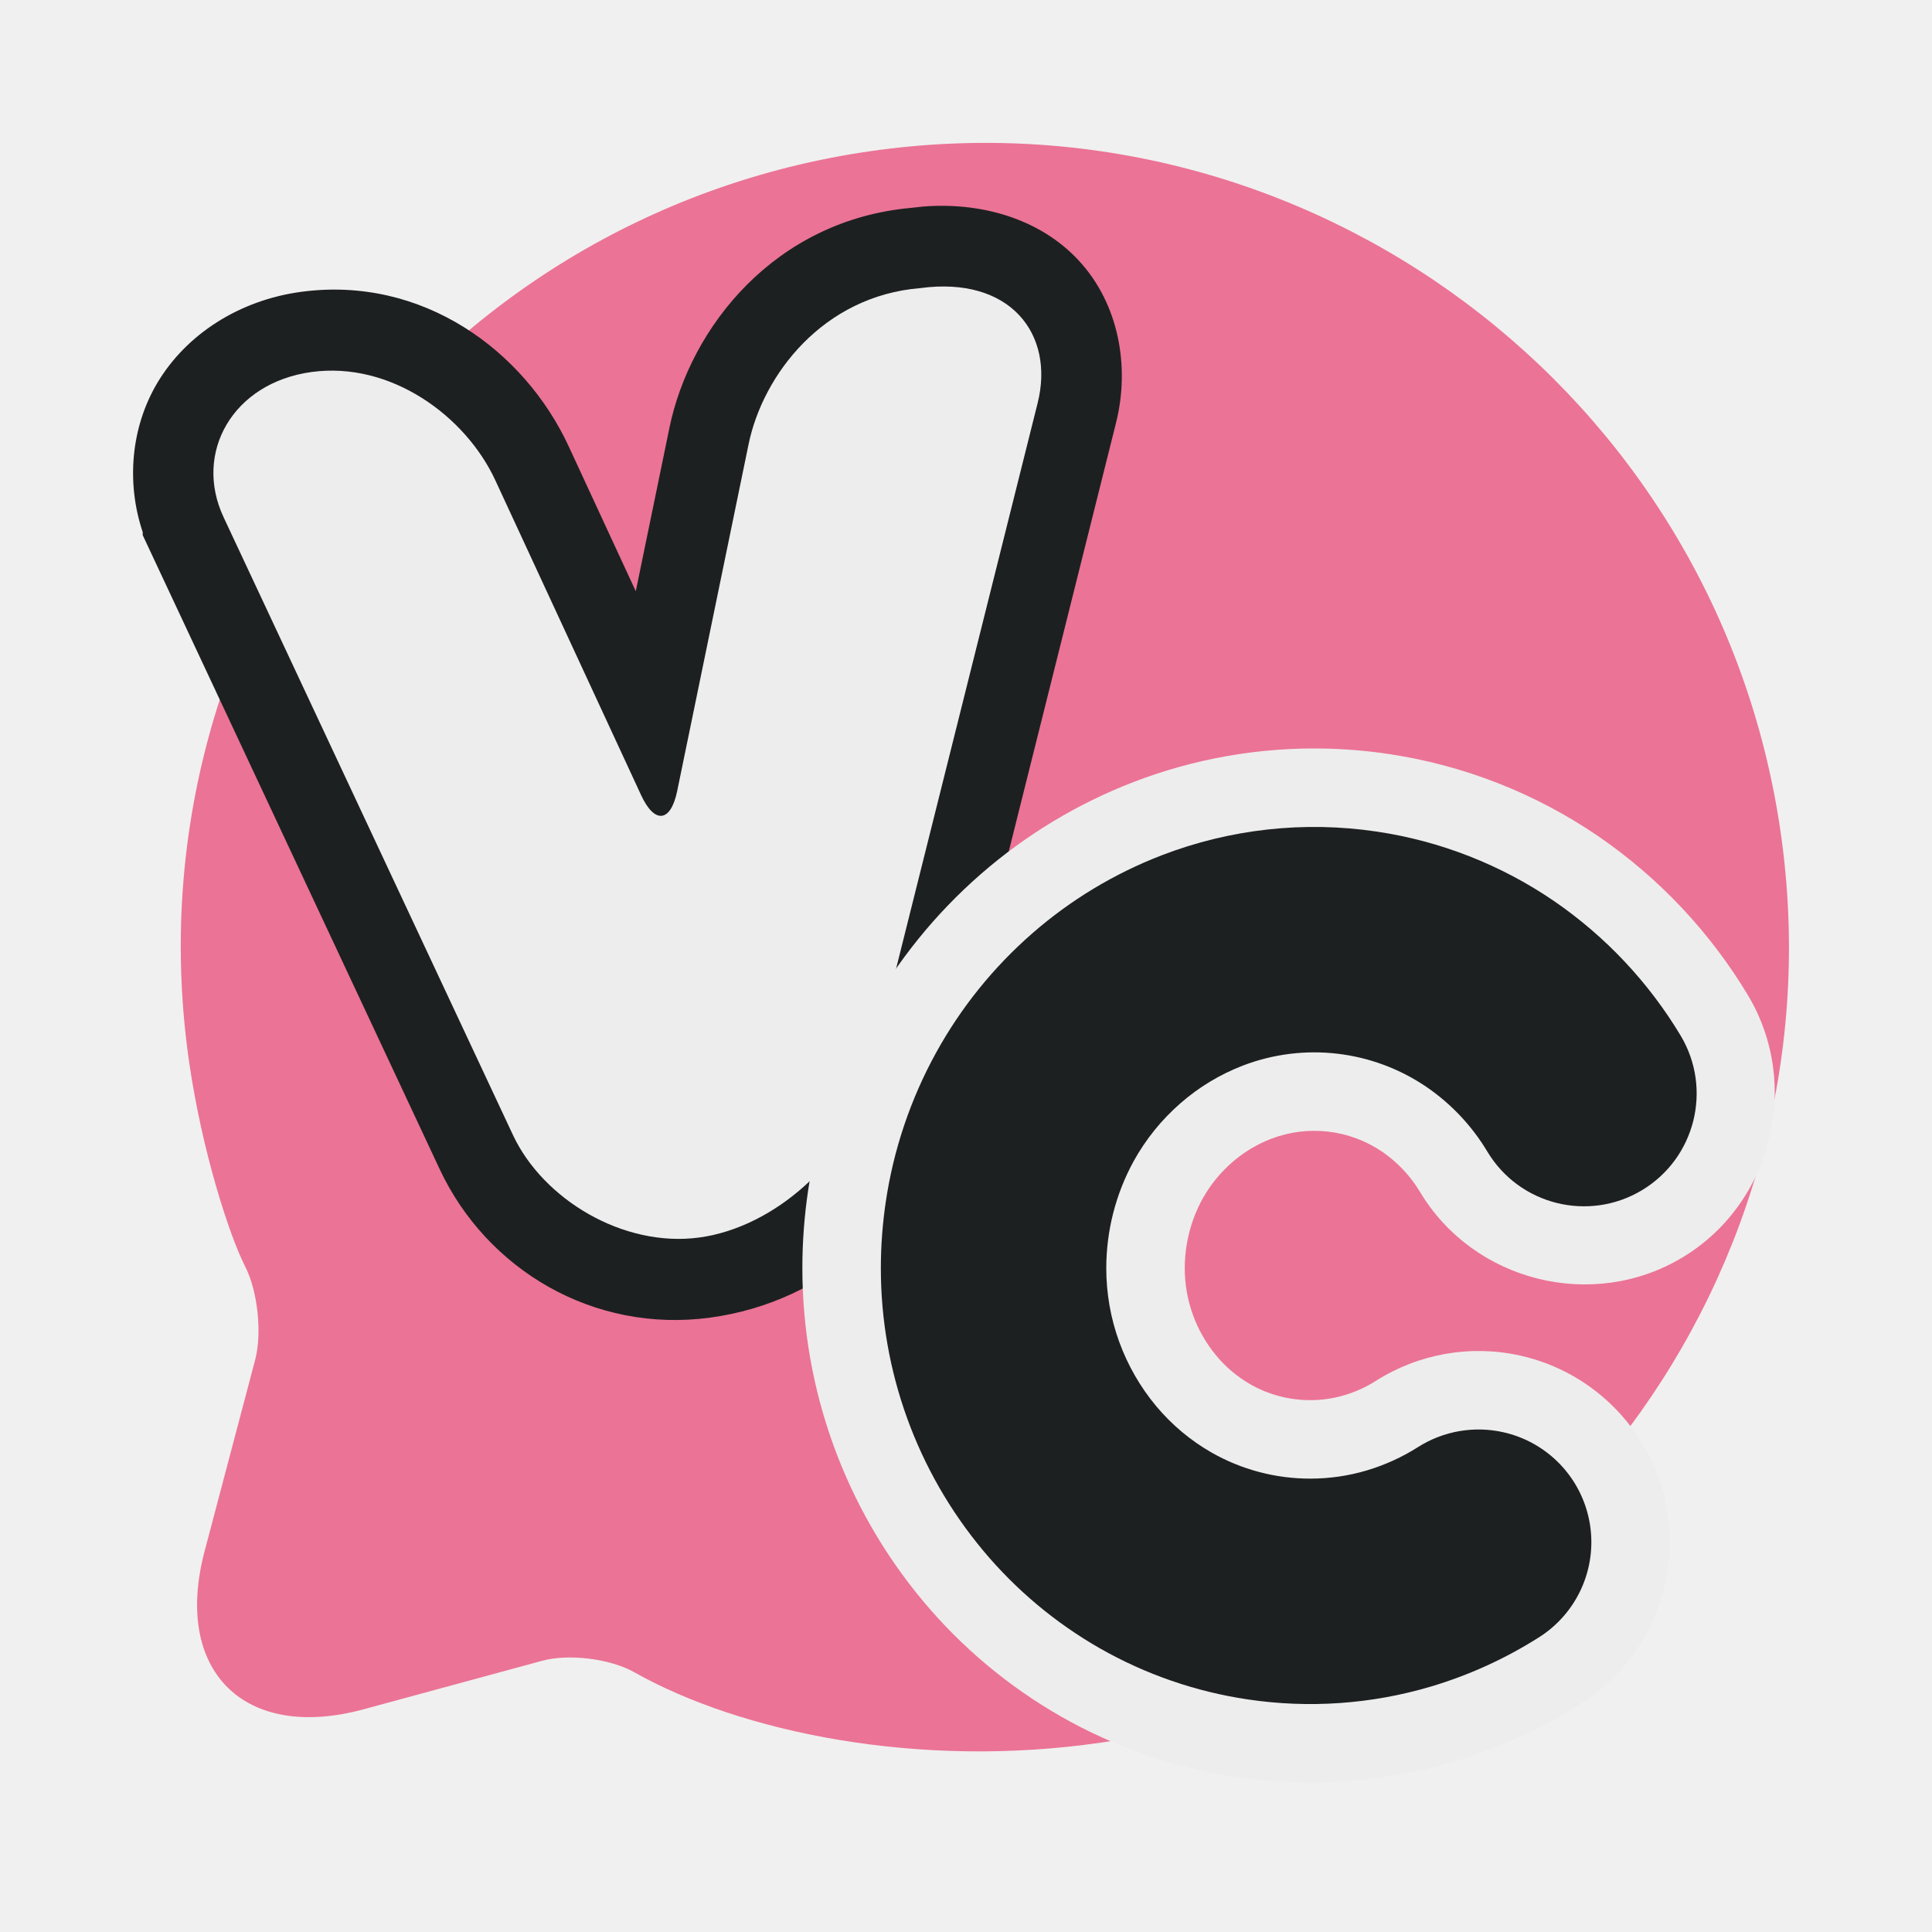
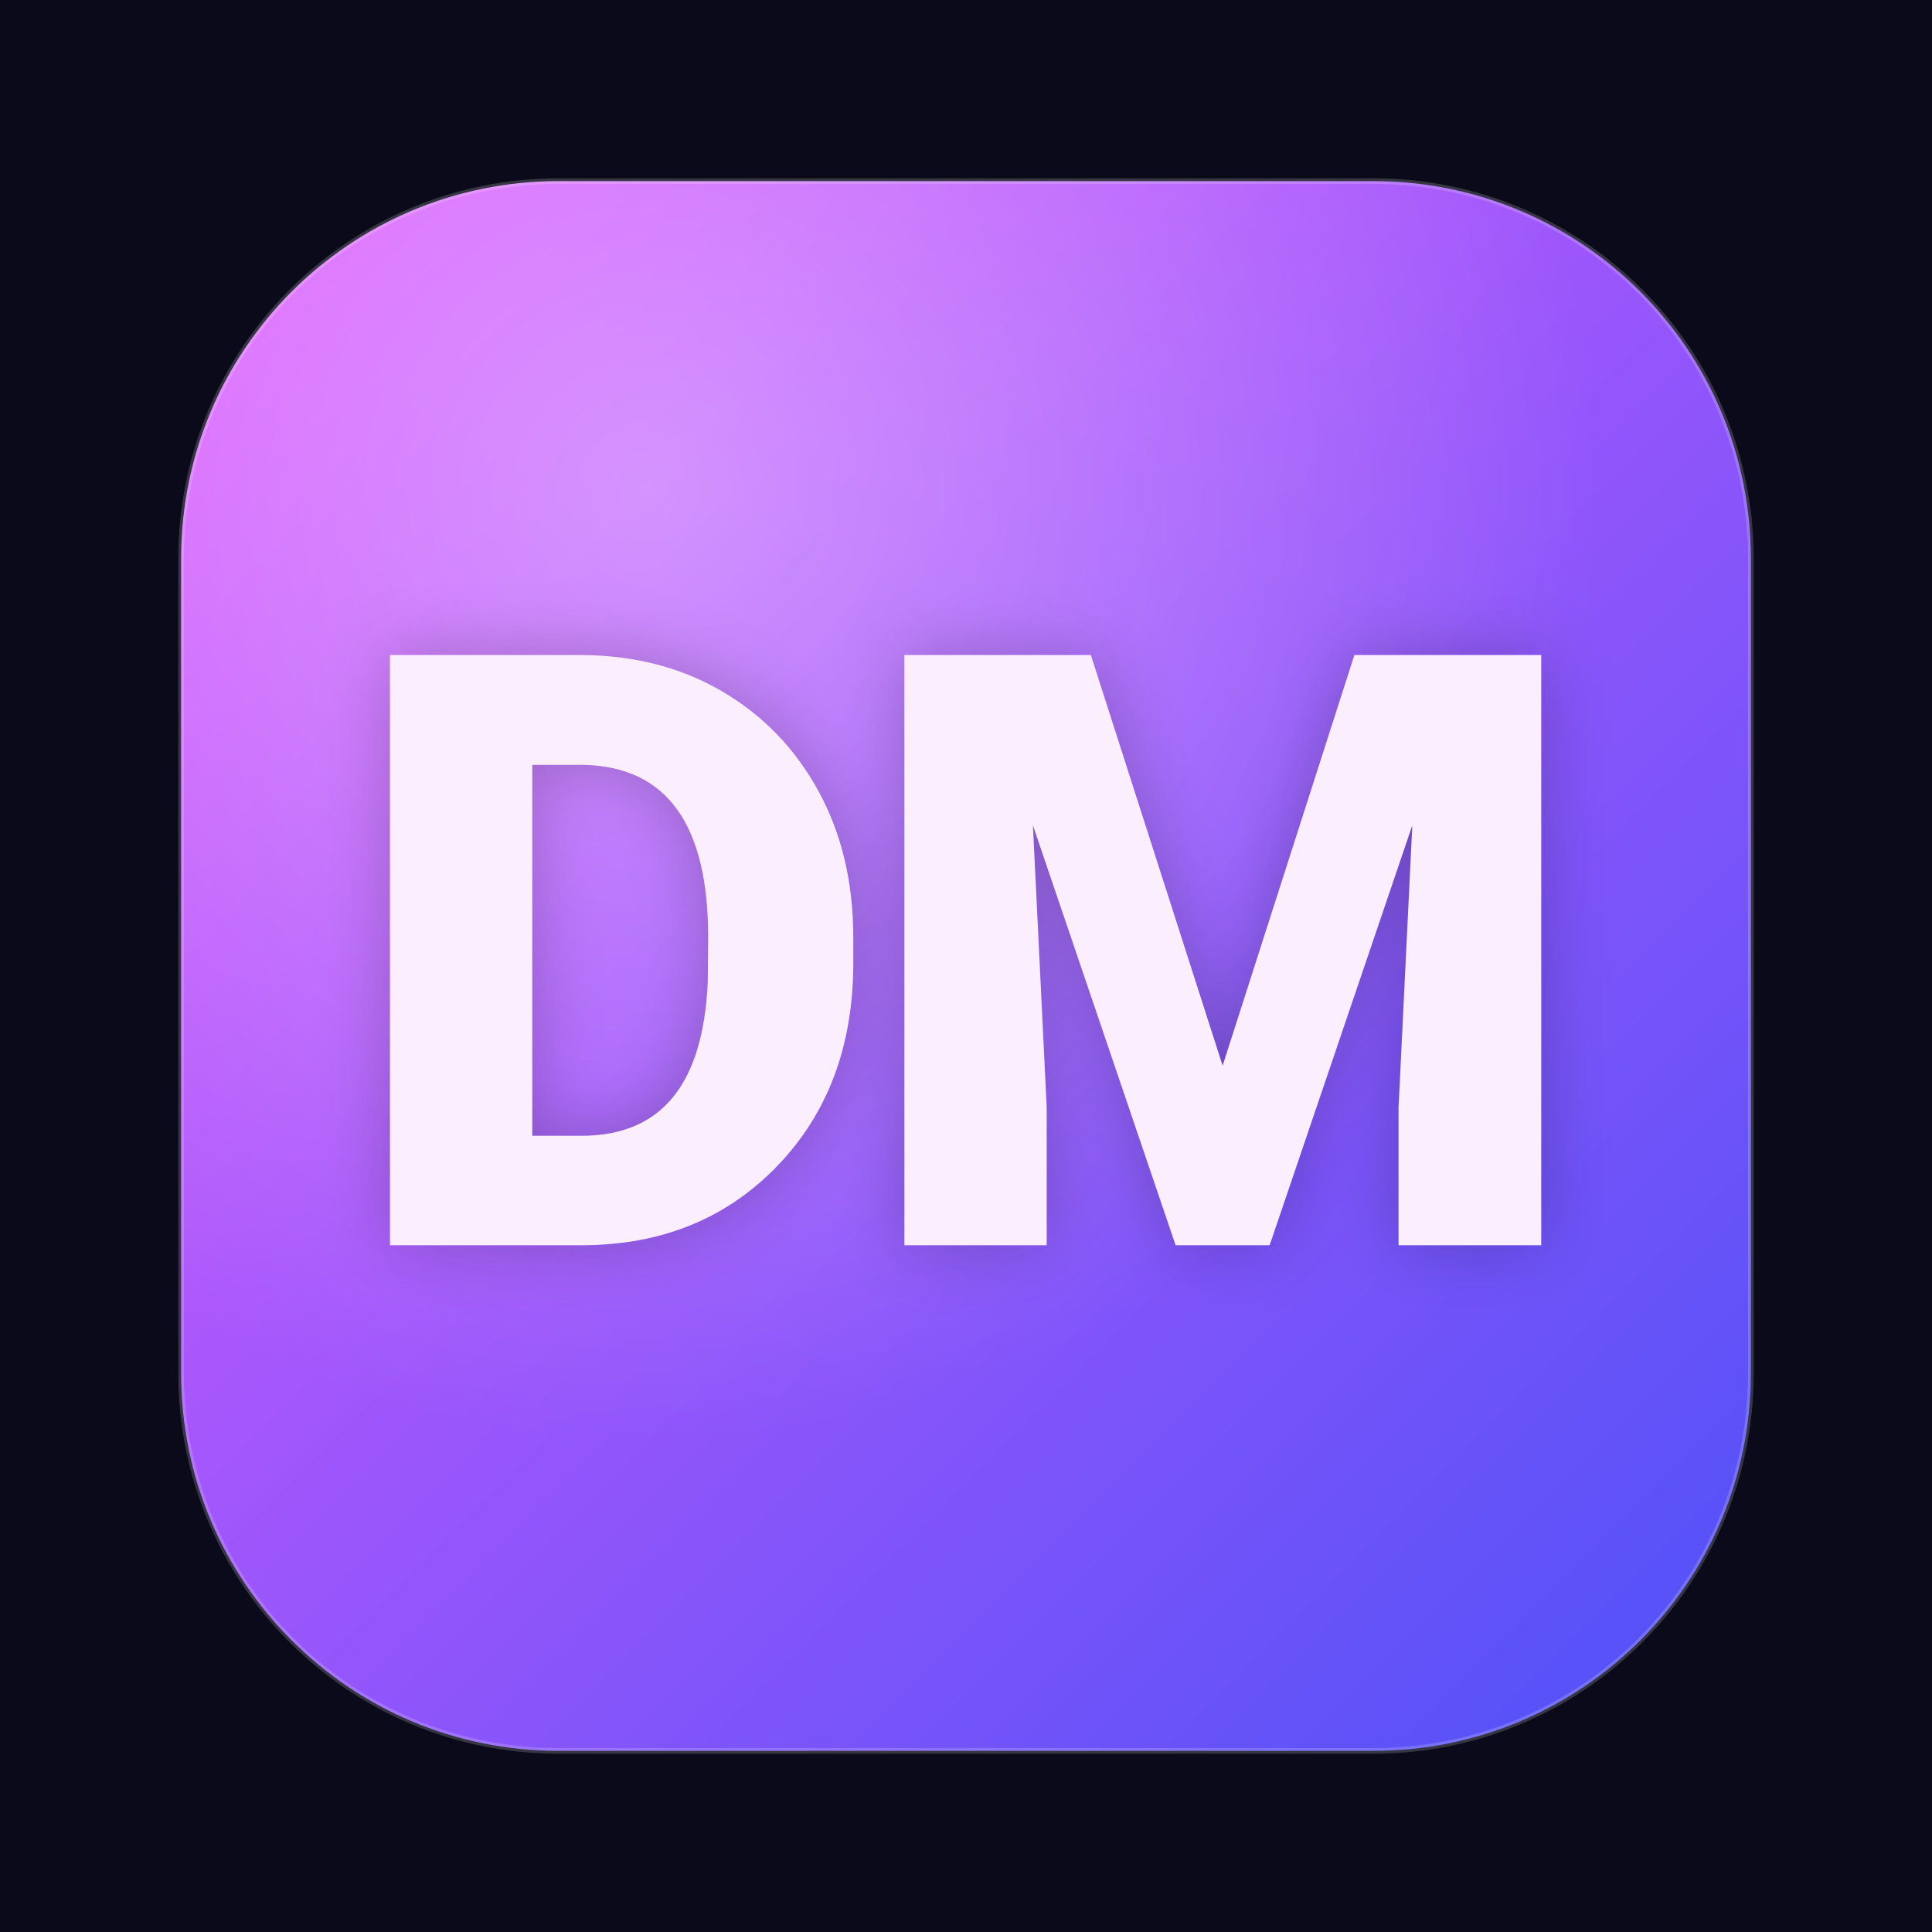
- <svg xmlns="http://www.w3.org/2000/svg" width="1024" height="1024" style="isolation:isolate" viewBox="0 0 1024 1024">
-   <path fill="#eb7396" d="M336.23 886.35c56.07 31.62 150.18 51.4 247.12 37.3C816.1 889.78 977.57 673.33 943.7 440.57 909.85 207.83 693.41 46.36 460.65 80.22 227.9 114.08 66.43 330.53 100.3 563.28c6.86 47.2 21.23 91.46 29.65 108.01 6.67 13.1 9.03 35.28 5.28 49.5l-26.8 101.43c-16.75 63.41 21.03 100.93 84.32 83.73l94.59-25.7c14.18-3.86 36.1-1.12 48.9 6.1z" style="display:inline;isolation:isolate" />
-   <g style="display:inline;isolation:isolate">
-     <g style="isolation:isolate">
-       <path d="M494.586 109.162c-3.861.14-7.743.508-11.621 1.004-72.122 6.505-117.149 63.067-128.176 116.693l-17.812 86.508-35.555-76.785v-.002c-23.455-50.637-77.415-90.65-141.998-81.877-32.285 4.386-60.608 22.22-76.123 48.385-13.722 23.14-16.564 52.439-7.66 78.943v1.608l157.394 336.037c24.863 53.102 81.404 87.116 143.43 78.681 61.475-8.36 109.47-52.362 123.914-110.074l91.158-364.25c7.385-29.508 1.643-63.11-20.129-86.328-19.05-20.315-47.417-29.61-76.822-28.543" style="baseline-shift:baseline;display:inline;overflow:visible;opacity:1;vector-effect:none;fill:#1d2021;stop-color:#000;stop-opacity:1" />
-       <path fill="#fff" d="m118.49 274.1 153.35 327.4c16 34.18 58.517 59.883 98.852 54.398s78.958-41.418 88.118-78.018l91.16-364.25c9.16-36.6-14.593-67.398-62.253-60.918-51.41 4.189-83.357 45.818-90.957 82.778l-37.84 183.78c-3.42 16.62-11.98 17.61-19.1 2.22l-77.28-166.9c-15.86-34.24-55.539-63.108-97.349-57.428S102.48 239.92 118.49 274.09Z" style="display:inline;fill:#ededed;fill-opacity:1" />
-       <path d="M701.543 396.742a266.4 266.4 0 0 0-100.73 17.746l-.004.002h-.002a271.8 271.8 0 0 0-81.118 48.942 275 275 0 0 0-59.822 74.15v.002a277 277 0 0 0-31.572 93.527v.006l-.002.006c-1.984 13.48-3.023 27.136-3.024 40.893v.014a275.13 275.13 0 0 0 64.01 176.617l.004.004.002.004a269.5 269.5 0 0 0 72.846 61.008l.02.011.02.012a266.5 266.5 0 0 0 93.054 32.19l.017.002a266.3 266.3 0 0 0 114.906-8.061l.02-.006.02-.006a270.3 270.3 0 0 0 67.706-30.816l.004-.002c34.575-21.867 52.68-62.732 45.645-103.032-7.032-40.29-37.897-72.6-77.82-81.47a101.46 101.46 0 0 0-76.338 13.314l-.024.016-.023.015a67 67 0 0 1-16.83 7.67 63.3 63.3 0 0 1-17.957 2.6h-.081a63.86 63.86 0 0 1-31.726-8.37 67 67 0 0 1-17.951-15.042l-.006-.008a72.44 72.44 0 0 1-16.838-46.524v-.016a76.6 76.6 0 0 1 9.367-36.642 72.5 72.5 0 0 1 15.688-19.395l.012-.012.011-.011a69.3 69.3 0 0 1 20.617-12.455 63.97 63.97 0 0 1 59.061 6.896 68.5 68.5 0 0 1 19.91 21.201h.002v.002c28.529 47.605 91.489 63.35 139.068 34.78l.01-.006.01-.006c47.508-28.562 63.227-91.41 34.76-138.975l-.013-.025-.016-.026a271.8 271.8 0 0 0-79.111-84.105l-.026-.02-.027-.017a266.5 266.5 0 0 0-111.506-43.725 266 266 0 0 0-34.223-2.857" style="baseline-shift:baseline;display:inline;overflow:visible;opacity:1;vector-effect:none;fill:#ededed;stop-color:#000;stop-opacity:1" />
-       <path fill="#1d2021" d="M751.65 766.94a59.8 59.8 0 0 1 45.03-7.85c23.607 5.237 41.724 24.197 45.882 48.018 4.157 23.821-6.465 47.797-26.902 60.722a228.7 228.7 0 0 1-57.33 26.1 224.7 224.7 0 0 1-96.97 6.8 224.9 224.9 0 0 1-78.56-27.17 227.9 227.9 0 0 1-61.6-51.59 233.5 233.5 0 0 1-54.33-149.94c0-11.67.88-23.3 2.58-34.85a235.4 235.4 0 0 1 26.83-79.48 233.4 233.4 0 0 1 50.78-62.94 230.2 230.2 0 0 1 68.7-41.45 224.8 224.8 0 0 1 113.91-12.56c33.75 5 65.94 17.62 94.1 36.9a230.15 230.15 0 0 1 67 71.23c16.936 28.299 7.765 64.967-20.5 81.96-28.294 16.99-65.005 7.81-81.97-20.5a110.1 110.1 0 0 0-32.08-34.14 105.7 105.7 0 0 0-97.52-11.4 110.9 110.9 0 0 0-33.05 19.96 114 114 0 0 0-24.79 30.69 118.2 118.2 0 0 0-14.51 56.66 114.07 114.07 0 0 0 26.51 73.24 108.6 108.6 0 0 0 29.24 24.5 105.5 105.5 0 0 0 52.45 13.85c10.08 0 20.12-1.45 29.8-4.32a108.6 108.6 0 0 0 27.3-12.44" style="display:inline" />
-     </g>
+ <svg xmlns="http://www.w3.org/2000/svg" width="1024" height="1024" viewBox="0 0 1024 1024">
+   <defs>
+     <linearGradient id="bg" x1="0%" y1="0%" x2="100%" y2="100%">
+       <stop offset="0%" stop-color="#e25bff" />
+       <stop offset="100%" stop-color="#4c51f7" />
+     </linearGradient>
+     <radialGradient id="hi" cx="30%" cy="20%" r="60%">
+       <stop offset="0%" stop-color="#ffffff" stop-opacity="0.35" />
+       <stop offset="100%" stop-color="#ffffff" stop-opacity="0" />
+     </radialGradient>
+     <filter id="glow" x="-25%" y="-25%" width="150%" height="150%">
+       <feGaussianBlur stdDeviation="18" />
+       <feColorMatrix type="matrix" values="1 0 0 0 0  0 0 0 0 0  0 0 0 0 0  0 0 0 1 0" />
+     </filter>
+   </defs>
+   <rect width="1024" height="1024" fill="#0a0a1a" />
+   <rect x="96" y="96" width="832" height="832" rx="200" ry="200" fill="url(#bg)" />
+   <rect x="96" y="96" width="832" height="832" rx="200" ry="200" fill="url(#hi)" />
+   <rect x="96" y="96" width="832" height="832" rx="200" ry="200" fill="none" stroke="#ffffff" stroke-opacity="0.18" stroke-width="3" />
+   <g font-family="-apple-system, Segoe UI, Roboto, sans-serif" font-weight="900" font-size="440" letter-spacing="-12" fill="#fbefff">
+     <text x="512" y="660" text-anchor="middle" fill="#000000" fill-opacity="0.22" filter="url(#glow)">DM</text>
+     <text x="512" y="660" text-anchor="middle">DM</text>
  </g>
</svg>
